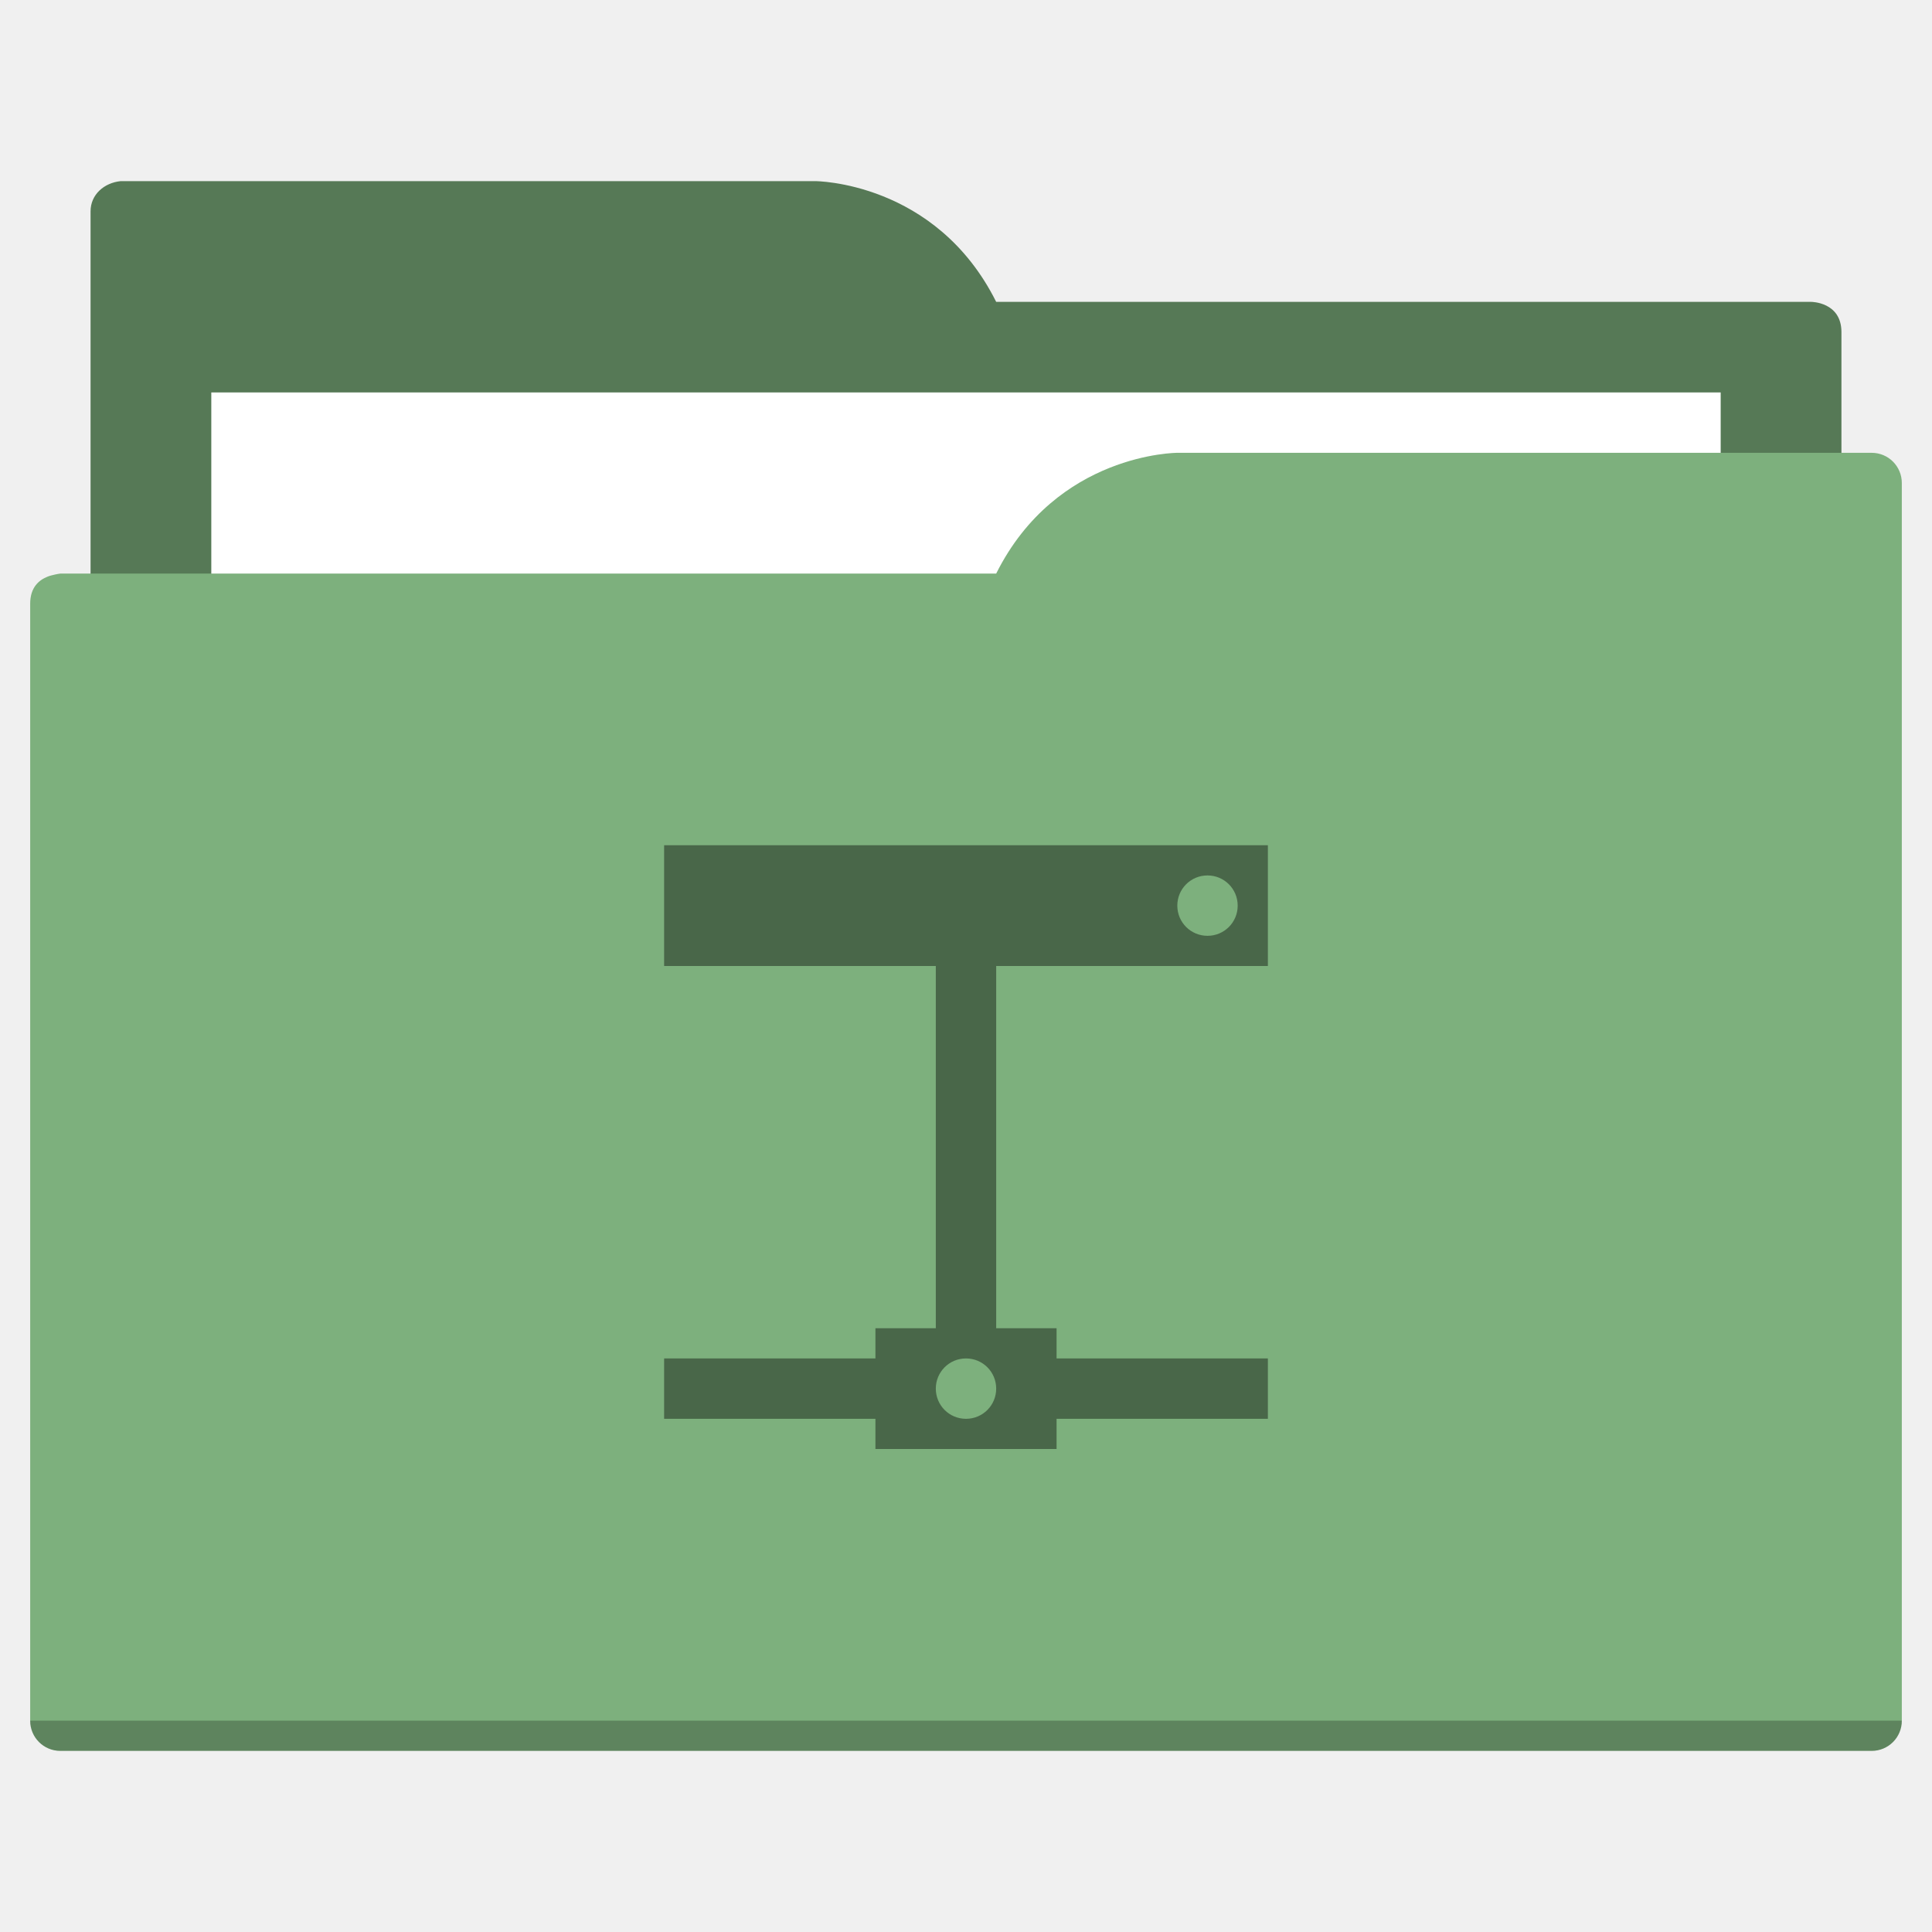
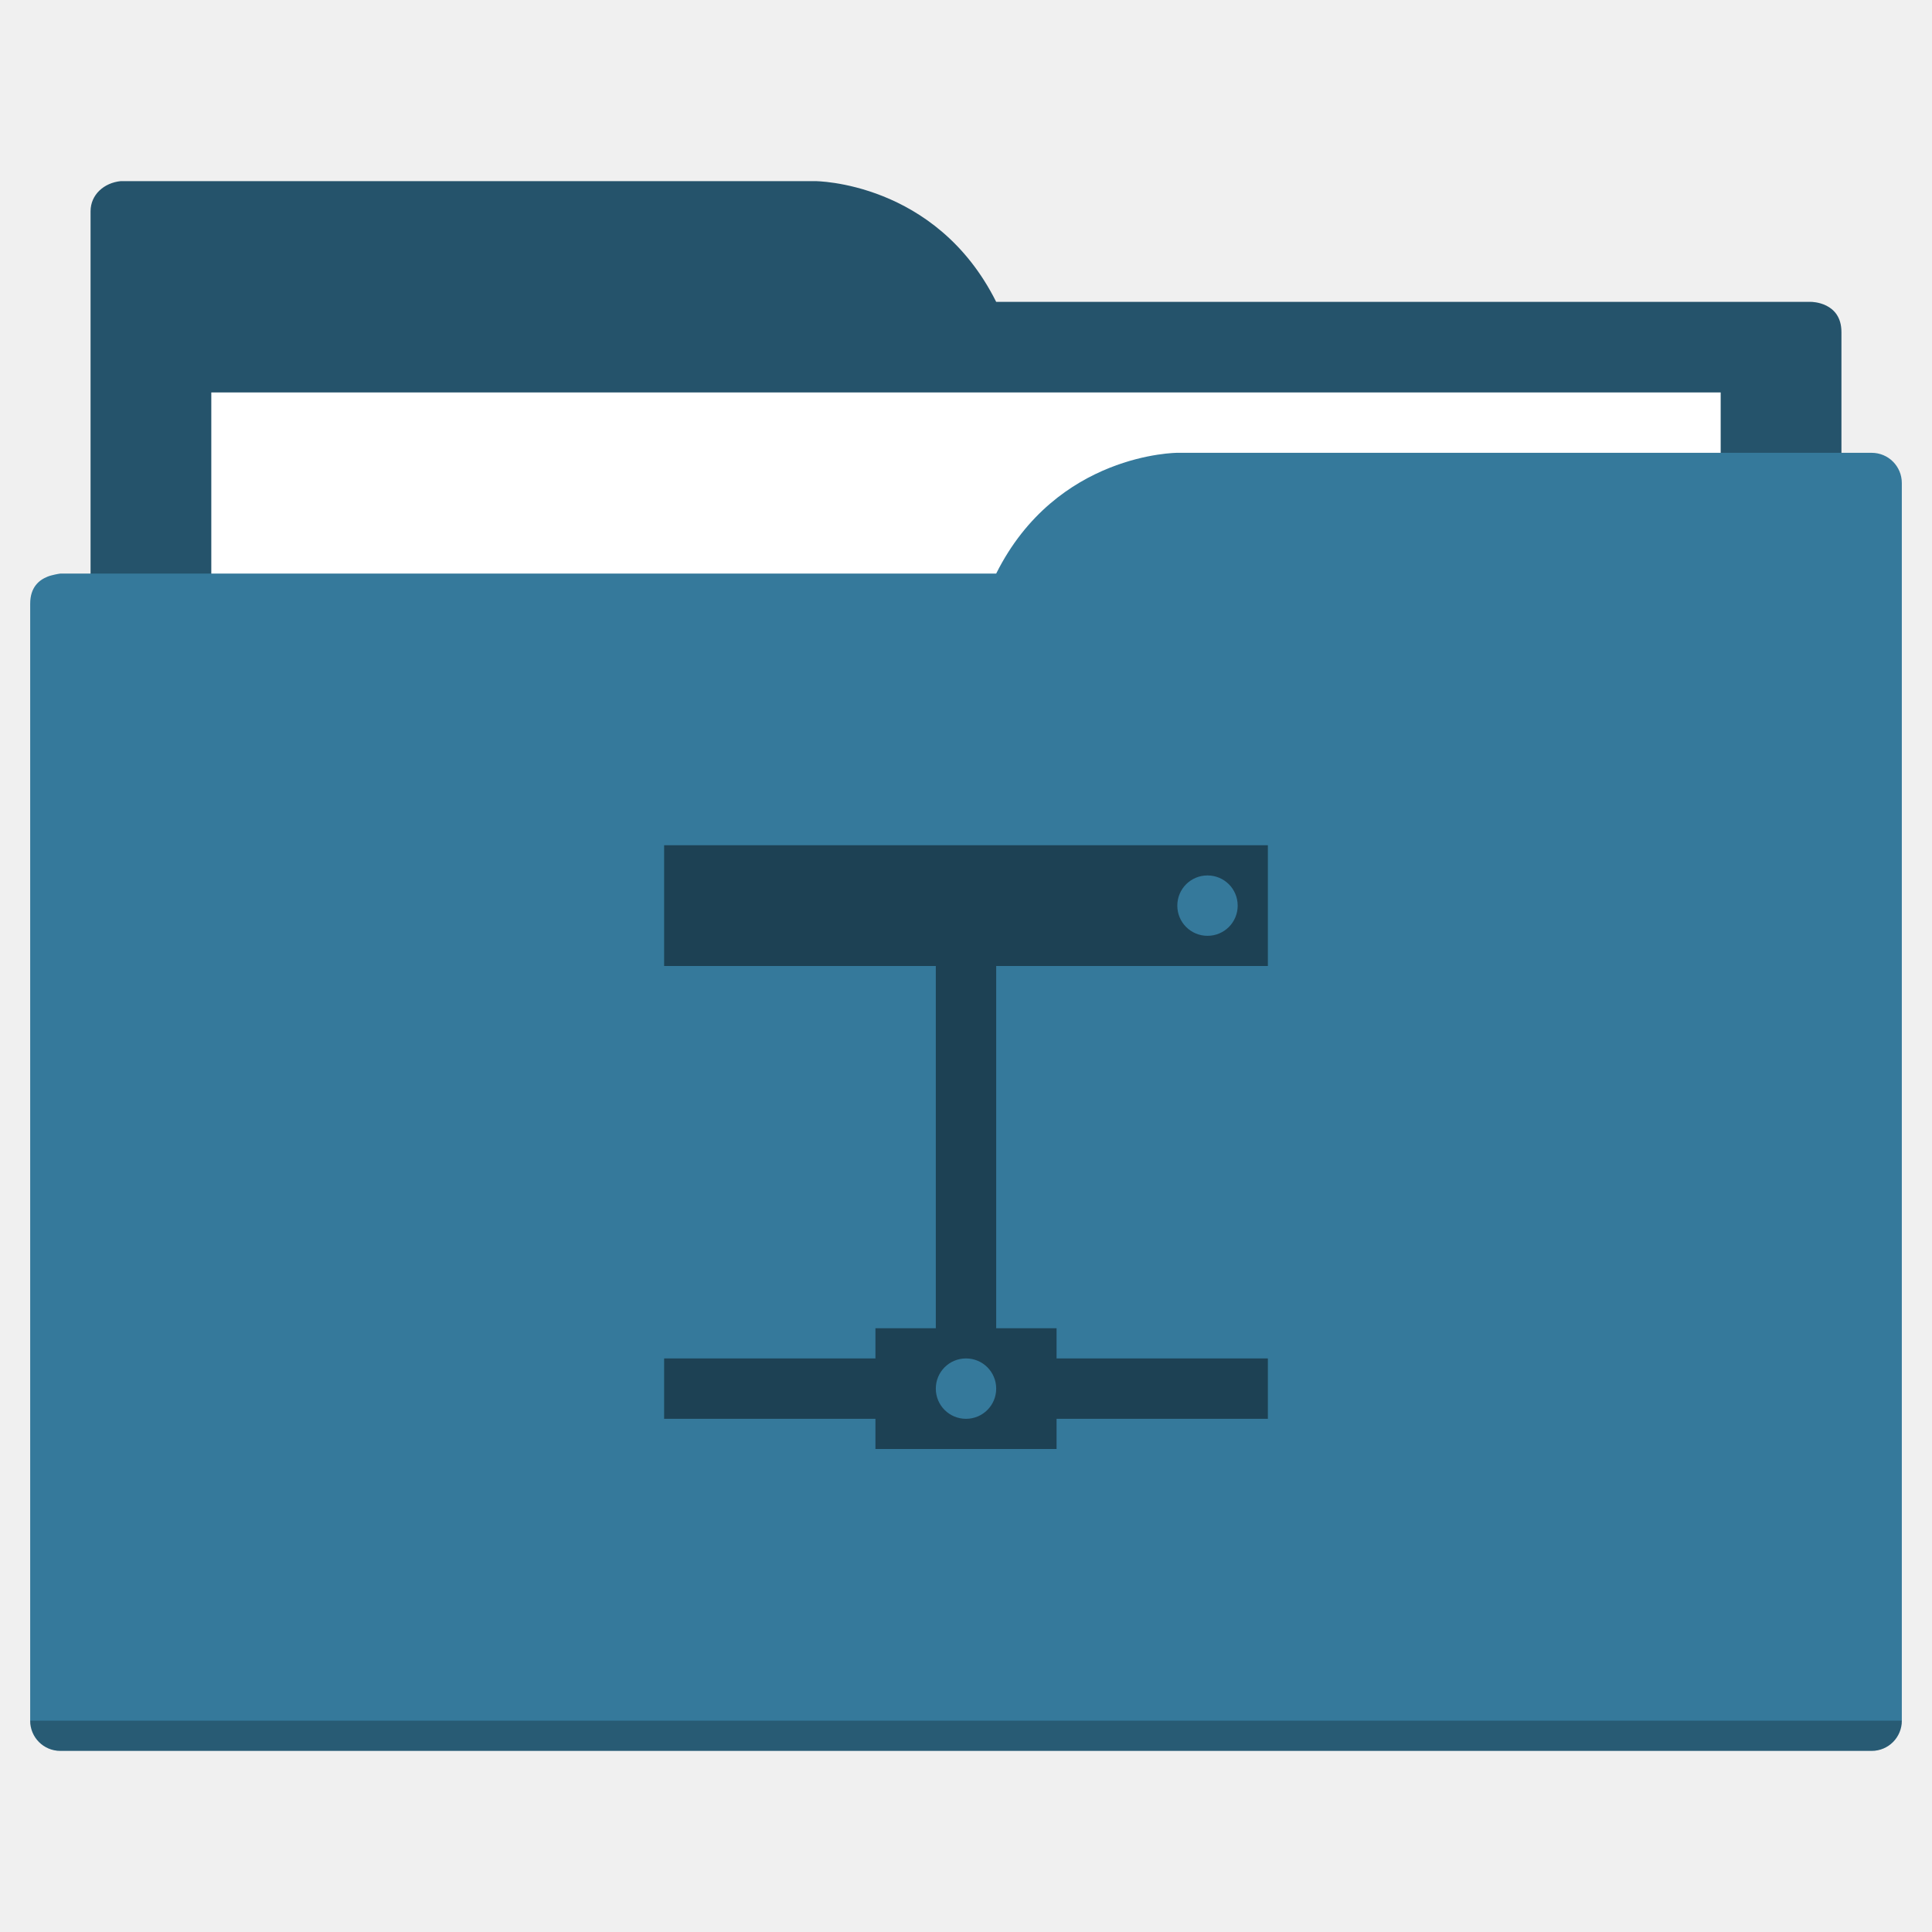
<svg xmlns="http://www.w3.org/2000/svg" width="64" height="64" id="svg5453" version="1.1" viewBox="0 0 64 64">
  <defs id="defs5455" />
  <g id="layer1" transform="translate(-384.5714,-483.798)">
-     <path style="fill:#567956;fill-opacity:1;fill-rule:evenodd;stroke:none;stroke-width:1px;stroke-linecap:butt;stroke-linejoin:miter;stroke-opacity:1" d="M 4 6 C 3.449 6.055 3 6.446 3 7 L 3 9 L 3 49 L 61 49 L 61 14 L 61 13 L 61 11 C 61 10 60 10 60 10 L 58 10 L 37 10 L 33 10 C 31 6 27 6 27 6 L 5 6 L 4 6 z " transform="translate(384.5714,483.798)" id="folderTab" />
+     <path style="fill:#25536b;fill-opacity:1;fill-rule:evenodd;stroke:none;stroke-width:1px;stroke-linecap:butt;stroke-linejoin:miter;stroke-opacity:1" d="M 4 6 C 3.449 6.055 3 6.446 3 7 L 3 9 L 3 49 L 61 49 L 61 14 L 61 13 L 61 11 C 61 10 60 10 60 10 L 58 10 L 37 10 L 33 10 C 31 6 27 6 27 6 L 5 6 L 4 6 z " transform="translate(384.5714,483.798)" id="folderTab" />
    <path style="color:#000000;text-decoration:none;text-decoration-line:none;text-decoration-style:solid;text-decoration-color:#000000;white-space:normal;clip-rule:nonzero;display:inline;overflow:visible;visibility:visible;opacity:1;isolation:auto;mix-blend-mode:normal;color-interpolation:sRGB;color-interpolation-filters:linearRGB;solid-color:#000000;solid-opacity:1;fill:#ffffff;fill-opacity:1;fill-rule:nonzero;stroke:none;stroke-width:1;stroke-linecap:butt;stroke-linejoin:miter;stroke-miterlimit:4;stroke-dasharray:none;stroke-dashoffset:0;stroke-opacity:1;color-rendering:auto;image-rendering:auto;shape-rendering:auto;text-rendering:auto;enable-background:accumulate" d="m 391.571,496.798 50,0 0,32 -50,0 z" id="folderPaper" />
-     <path style="fill:#7db07d;fill-opacity:1;fill-rule:evenodd;stroke:none;stroke-width:1px;stroke-linecap:butt;stroke-linejoin:miter;stroke-opacity:1" d="M 39 15 C 39 15 35 15 33 19 L 29 19 L 4 19 L 2 19 C 2 19 1.868 19.017 1.711 19.059 C 1.665 19.073 1.619 19.081 1.576 19.102 C 1.302 19.211 1 19.445 1 20 L 1 22 L 1 23 L 1 57 C 1 57.554 1.446 58 2 58 L 62 58 C 62.554 58 63 57.554 63 57 L 63 18 L 63 16 C 63 15.446 62.554 15 62 15 L 61 15 L 39 15 z " transform="translate(384.5714,483.798)" id="folderFront" />
+     <path style="fill:#35799b;fill-opacity:1;fill-rule:evenodd;stroke:none;stroke-width:1px;stroke-linecap:butt;stroke-linejoin:miter;stroke-opacity:1" d="M 39 15 C 39 15 35 15 33 19 L 29 19 L 4 19 L 2 19 C 2 19 1.868 19.017 1.711 19.059 C 1.665 19.073 1.619 19.081 1.576 19.102 C 1.302 19.211 1 19.445 1 20 L 1 22 L 1 23 L 1 57 C 1 57.554 1.446 58 2 58 L 62 58 C 62.554 58 63 57.554 63 57 L 63 18 L 63 16 C 63 15.446 62.554 15 62 15 L 61 15 L 39 15 z " transform="translate(384.5714,483.798)" id="folderFront" />
    <path style="opacity:0.25;fill:#000000;fill-opacity:1;stroke:none" d="m 385.571,540.798 c 0,0.554 0.446,1 1,1 l 60,0 c 0.554,0 1,-0.446 1,-1 z" id="folderShadow" />
-     <path style="color:#000000;clip-rule:nonzero;display:inline;overflow:visible;visibility:visible;opacity:1;isolation:auto;mix-blend-mode:normal;color-interpolation:sRGB;color-interpolation-filters:linearRGB;solid-color:#000000;solid-opacity:1;fill:#496749;fill-opacity:1;fill-rule:nonzero;stroke:none;stroke-width:1;stroke-linecap:butt;stroke-linejoin:miter;stroke-miterlimit:4;stroke-dasharray:none;stroke-dashoffset:0;stroke-opacity:1;color-rendering:auto;image-rendering:auto;shape-rendering:auto;text-rendering:auto;enable-background:accumulate" d="m 22,28 0,4 9,0 0,12 -2,0 0,1 -7,0 0,2 7,0 0,1 6,0 0,-1 7,0 0,-2 -7,0 0,-1 -2,0 0,-12 9,0 0,-4 -20,0 z m 18,1 c 0.554,0 1,0.446 1,1 0,0.554 -0.446,1 -1,1 -0.554,0 -1,-0.446 -1,-1 0,-0.554 0.446,-1 1,-1 z m -8,16 c 0.554,0 1,0.446 1,1 0,0.554 -0.446,1 -1,1 -0.554,0 -1,-0.446 -1,-1 0,-0.554 0.446,-1 1,-1 z" transform="translate(384.5714,483.798)" id="folderGlyph" />
-     <rect style="color:#000000;clip-rule:nonzero;display:inline;overflow:visible;visibility:visible;opacity:1;isolation:auto;mix-blend-mode:normal;color-interpolation:sRGB;color-interpolation-filters:linearRGB;solid-color:#000000;solid-opacity:1;fill:#567956;fill-opacity:1;fill-rule:nonzero;stroke:none;stroke-width:1;stroke-linecap:butt;stroke-linejoin:miter;stroke-miterlimit:4;stroke-dasharray:none;stroke-dashoffset:0;stroke-opacity:1;color-rendering:auto;image-rendering:auto;shape-rendering:auto;text-rendering:auto;enable-background:accumulate" id="rect4157" width="5" height="5" x="377.571" y="483.798" />
-     <rect style="color:#000000;clip-rule:nonzero;display:inline;overflow:visible;visibility:visible;opacity:1;isolation:auto;mix-blend-mode:normal;color-interpolation:sRGB;color-interpolation-filters:linearRGB;solid-color:#000000;solid-opacity:1;fill:#7db07d;fill-opacity:1;fill-rule:nonzero;stroke:none;stroke-width:1;stroke-linecap:butt;stroke-linejoin:miter;stroke-miterlimit:4;stroke-dasharray:none;stroke-dashoffset:0;stroke-opacity:1;color-rendering:auto;image-rendering:auto;shape-rendering:auto;text-rendering:auto;enable-background:accumulate" id="rect4157-5" width="5" height="5" x="377.571" y="491.798" />
-     <rect style="color:#000000;clip-rule:nonzero;display:inline;overflow:visible;visibility:visible;opacity:1;isolation:auto;mix-blend-mode:normal;color-interpolation:sRGB;color-interpolation-filters:linearRGB;solid-color:#000000;solid-opacity:1;fill:#496749;fill-opacity:1;fill-rule:nonzero;stroke:none;stroke-width:1;stroke-linecap:butt;stroke-linejoin:miter;stroke-miterlimit:4;stroke-dasharray:none;stroke-dashoffset:0;stroke-opacity:1;color-rendering:auto;image-rendering:auto;shape-rendering:auto;text-rendering:auto;enable-background:accumulate" id="rect4157-8" width="5" height="5" x="377.571" y="499.798" />
+     <path style="color:#000000;clip-rule:nonzero;display:inline;overflow:visible;visibility:visible;opacity:1;isolation:auto;mix-blend-mode:normal;color-interpolation:sRGB;color-interpolation-filters:linearRGB;solid-color:#000000;solid-opacity:1;fill:#1d4154;fill-opacity:1;fill-rule:nonzero;stroke:none;stroke-width:1;stroke-linecap:butt;stroke-linejoin:miter;stroke-miterlimit:4;stroke-dasharray:none;stroke-dashoffset:0;stroke-opacity:1;color-rendering:auto;image-rendering:auto;shape-rendering:auto;text-rendering:auto;enable-background:accumulate" d="m 22,28 0,4 9,0 0,12 -2,0 0,1 -7,0 0,2 7,0 0,1 6,0 0,-1 7,0 0,-2 -7,0 0,-1 -2,0 0,-12 9,0 0,-4 -20,0 z m 18,1 c 0.554,0 1,0.446 1,1 0,0.554 -0.446,1 -1,1 -0.554,0 -1,-0.446 -1,-1 0,-0.554 0.446,-1 1,-1 z m -8,16 c 0.554,0 1,0.446 1,1 0,0.554 -0.446,1 -1,1 -0.554,0 -1,-0.446 -1,-1 0,-0.554 0.446,-1 1,-1 z" transform="translate(384.5714,483.798)" id="folderGlyph" />
+     <rect style="color:#000000;clip-rule:nonzero;display:inline;overflow:visible;visibility:visible;opacity:1;isolation:auto;mix-blend-mode:normal;color-interpolation:sRGB;color-interpolation-filters:linearRGB;solid-color:#000000;solid-opacity:1;fill:#25536b;fill-opacity:1;fill-rule:nonzero;stroke:none;stroke-width:1;stroke-linecap:butt;stroke-linejoin:miter;stroke-miterlimit:4;stroke-dasharray:none;stroke-dashoffset:0;stroke-opacity:1;color-rendering:auto;image-rendering:auto;shape-rendering:auto;text-rendering:auto;enable-background:accumulate" id="rect4157" width="5" height="5" x="377.571" y="483.798" />
+     <rect style="color:#000000;clip-rule:nonzero;display:inline;overflow:visible;visibility:visible;opacity:1;isolation:auto;mix-blend-mode:normal;color-interpolation:sRGB;color-interpolation-filters:linearRGB;solid-color:#000000;solid-opacity:1;fill:#35799b;fill-opacity:1;fill-rule:nonzero;stroke:none;stroke-width:1;stroke-linecap:butt;stroke-linejoin:miter;stroke-miterlimit:4;stroke-dasharray:none;stroke-dashoffset:0;stroke-opacity:1;color-rendering:auto;image-rendering:auto;shape-rendering:auto;text-rendering:auto;enable-background:accumulate" id="rect4157-5" width="5" height="5" x="377.571" y="491.798" />
+     <rect style="color:#000000;clip-rule:nonzero;display:inline;overflow:visible;visibility:visible;opacity:1;isolation:auto;mix-blend-mode:normal;color-interpolation:sRGB;color-interpolation-filters:linearRGB;solid-color:#000000;solid-opacity:1;fill:#1d4154;fill-opacity:1;fill-rule:nonzero;stroke:none;stroke-width:1;stroke-linecap:butt;stroke-linejoin:miter;stroke-miterlimit:4;stroke-dasharray:none;stroke-dashoffset:0;stroke-opacity:1;color-rendering:auto;image-rendering:auto;shape-rendering:auto;text-rendering:auto;enable-background:accumulate" id="rect4157-8" width="5" height="5" x="377.571" y="499.798" />
  </g>
</svg>
